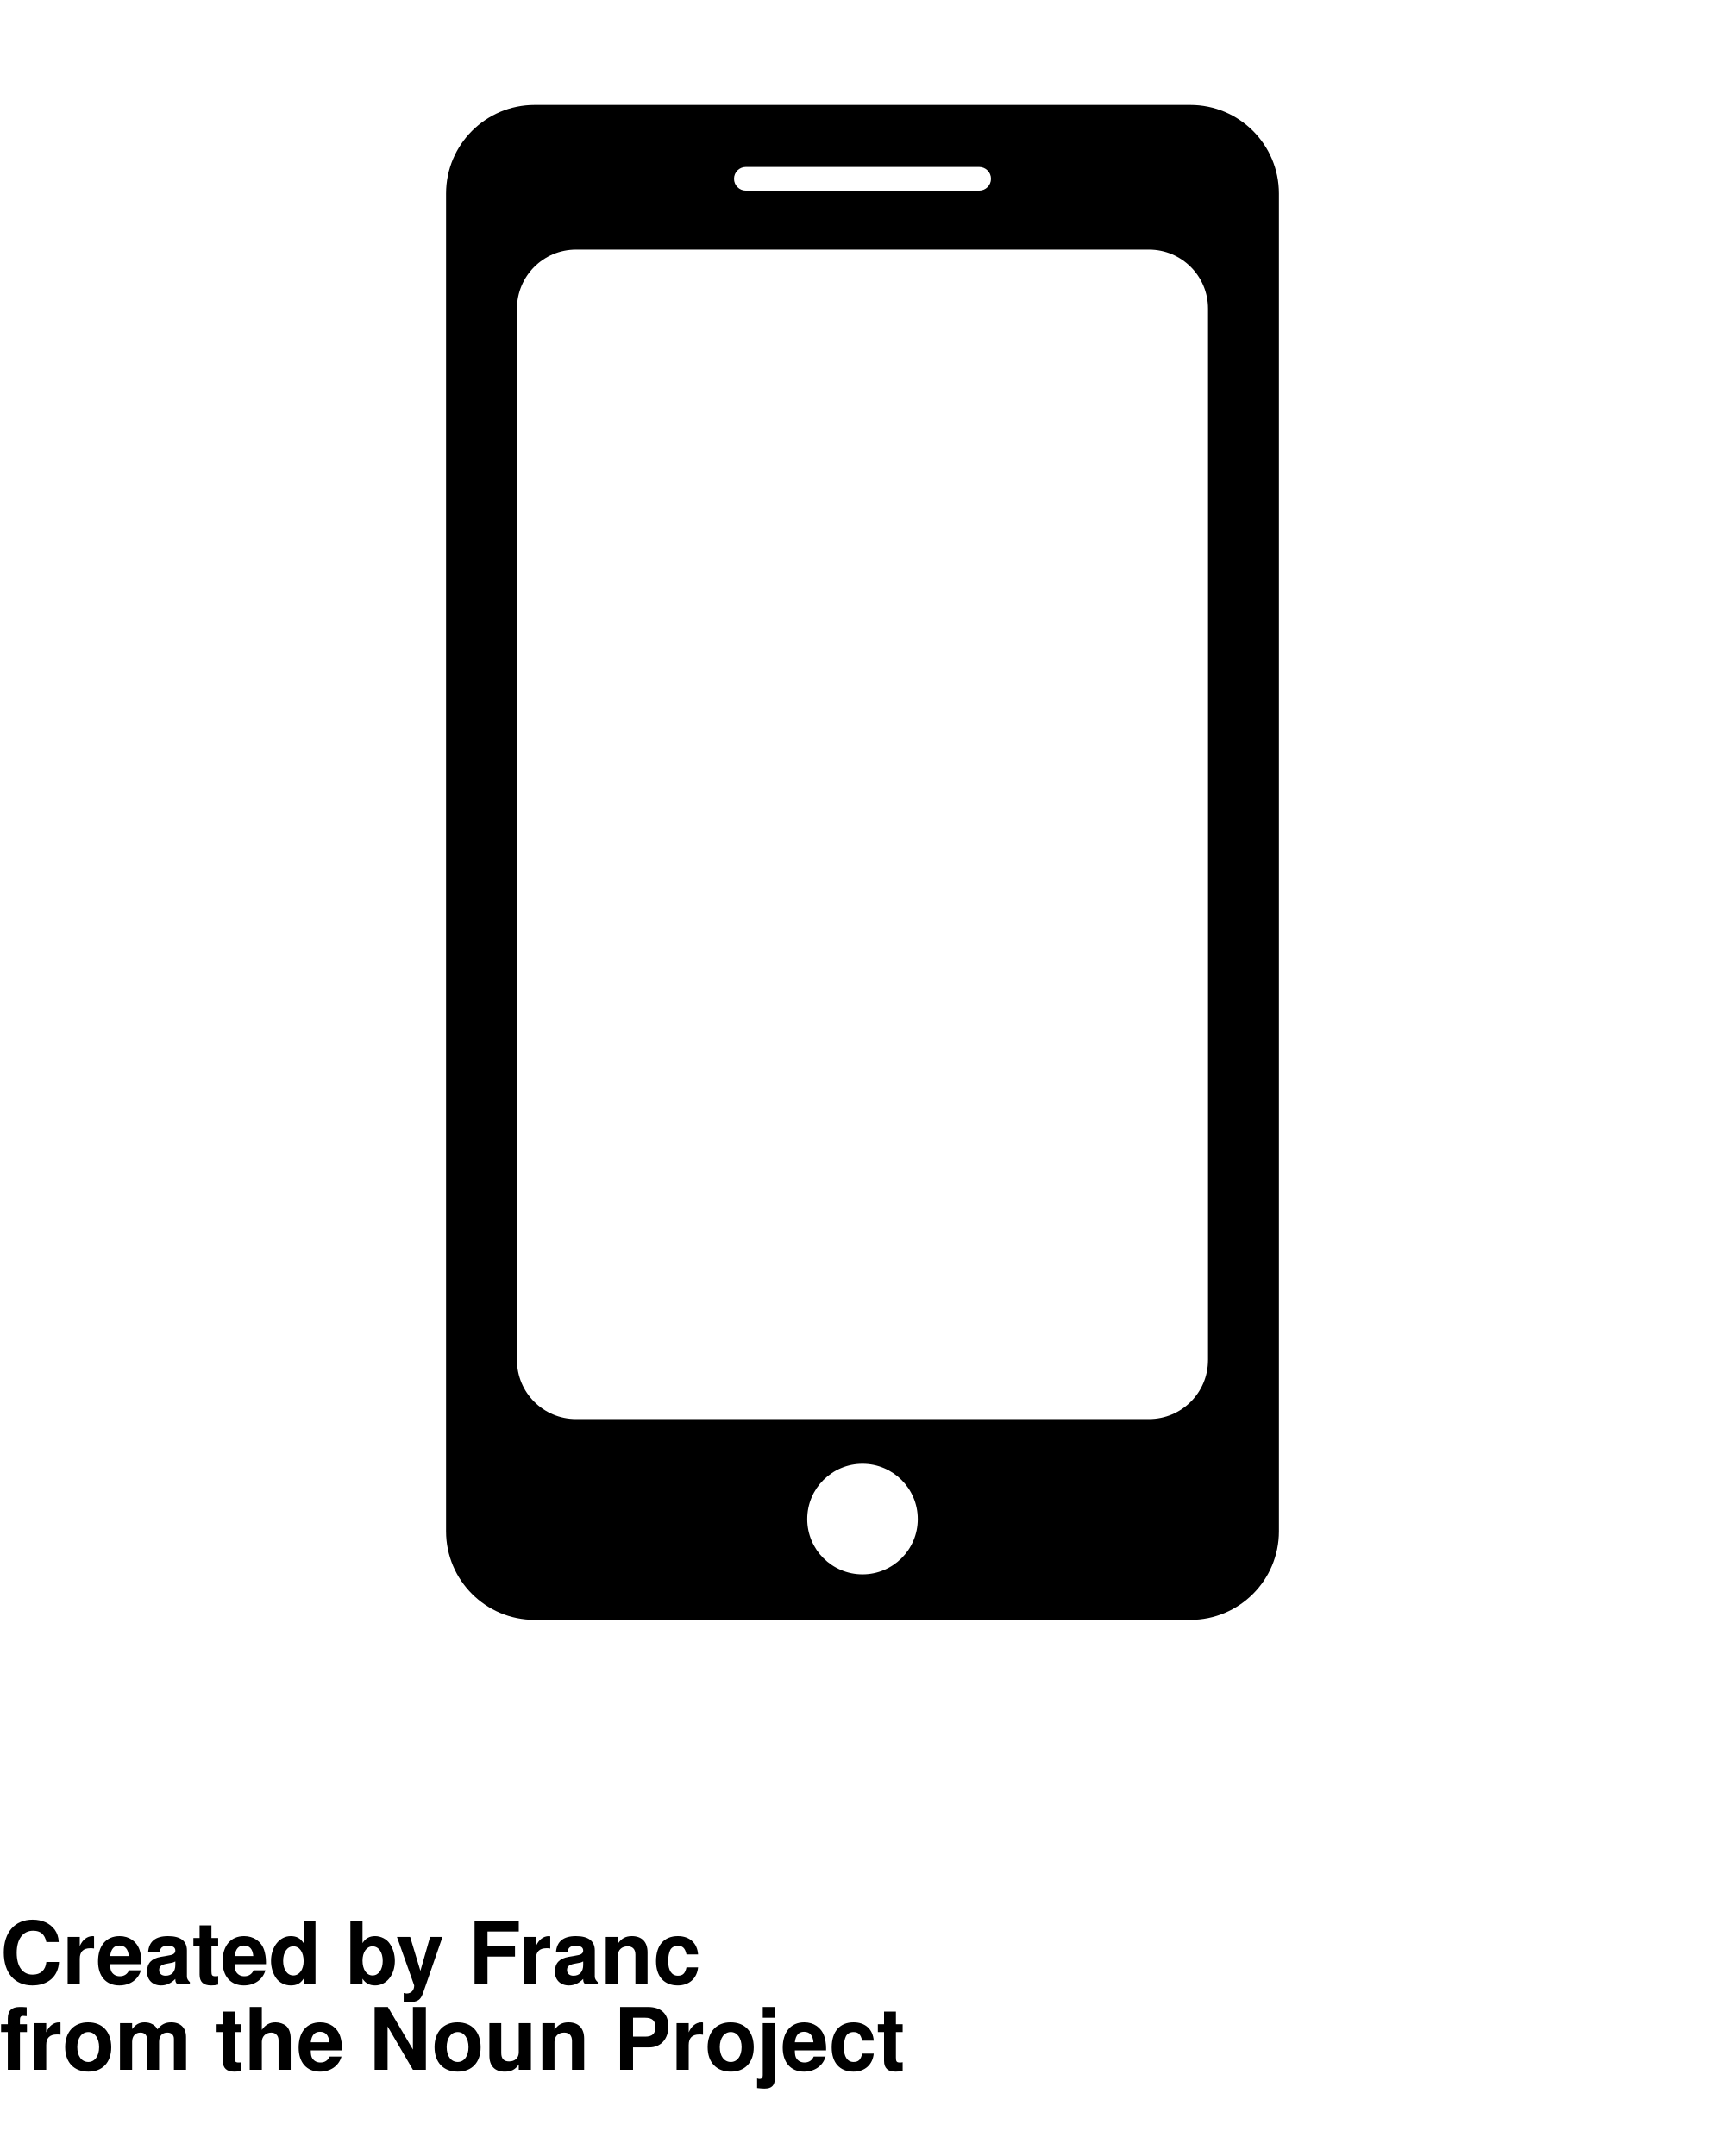
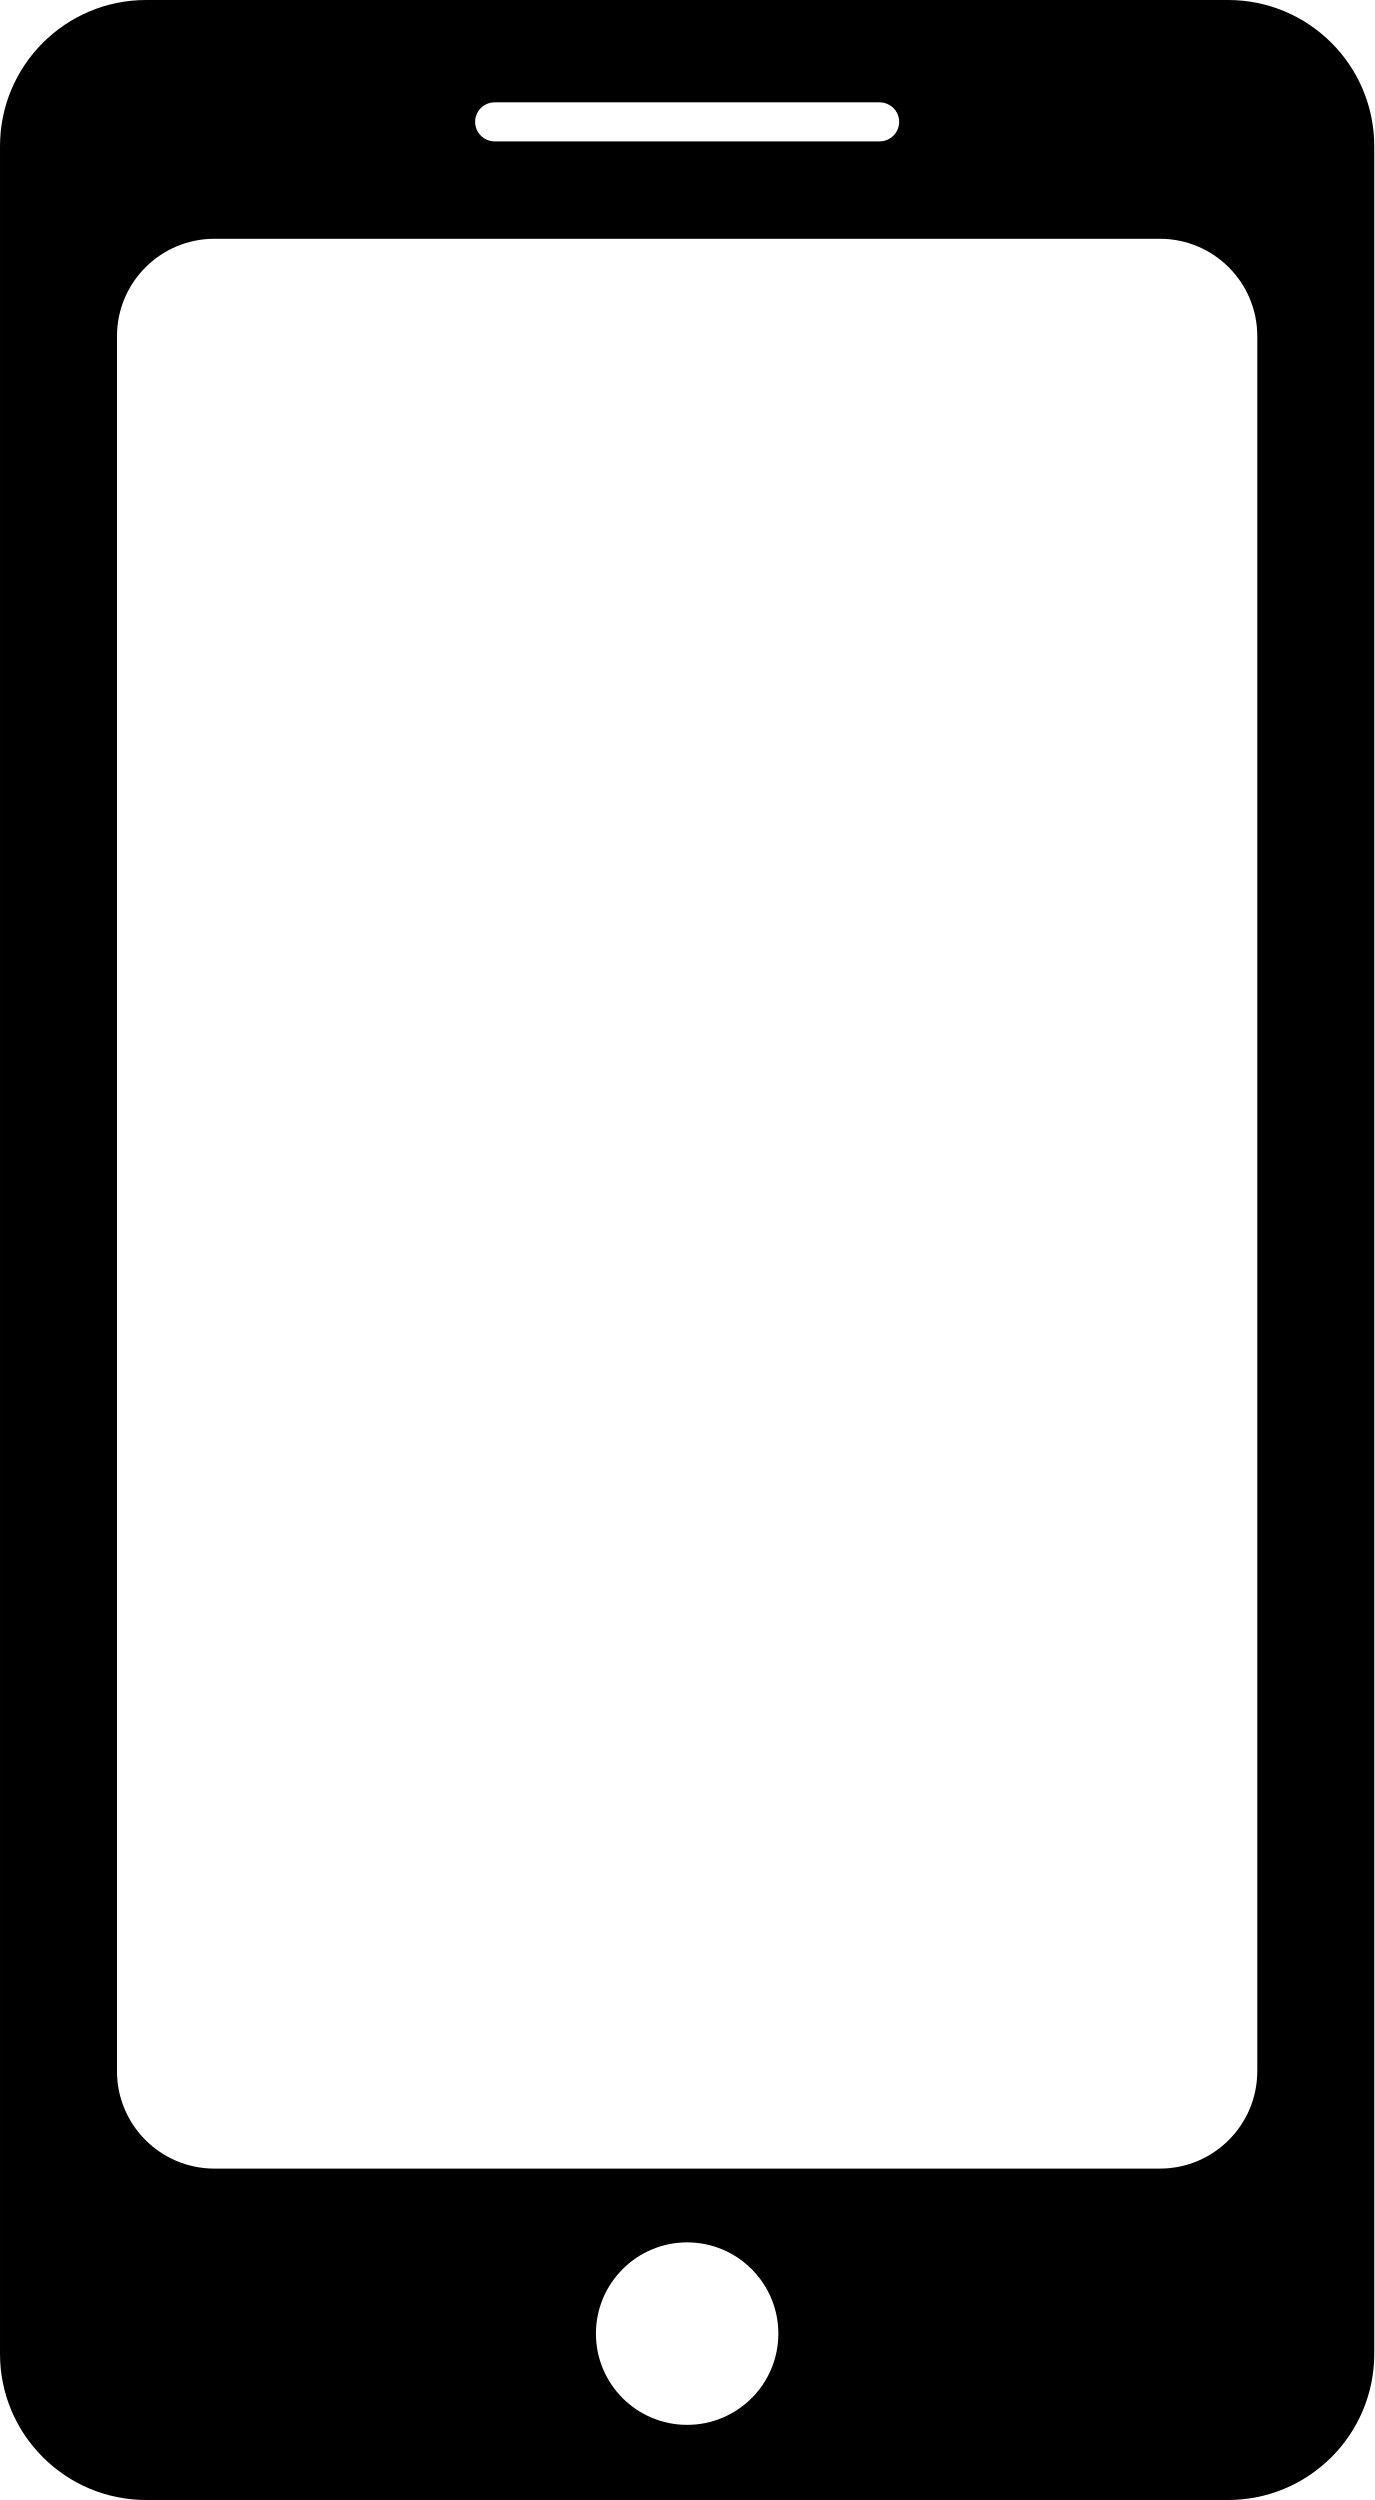
- <svg xmlns="http://www.w3.org/2000/svg" version="1.1" x="0px" y="0px" viewBox="0 0 100 125" enable-background="new 0 0 100 100" xml:space="preserve">
+ <svg xmlns="http://www.w3.org/2000/svg" version="1.1" x="0px" y="0px" width="574.821px" height="1045.696px" viewBox="307.864 170.229 574.821 1045.696" enable-background="new 307.864 170.229 574.821 1045.696" xml:space="preserve">
  <g display="none">
-     <path display="inline" d="M94.936,32.25l-22.879,8.623v-7.869c0-4.341-3.532-7.873-7.871-7.873H12.937   c-4.339,0-7.872,3.532-7.872,7.873v33.992c0,4.342,3.533,7.873,7.872,7.873h51.249c4.339,0,7.871-3.531,7.871-7.873v-7.629   l22.879,8.357V32.25z M68.908,66.996c0,2.605-2.121,4.723-4.723,4.723H12.937c-2.604,0-4.723-2.117-4.723-4.723V33.004   c0-2.605,2.118-4.724,4.723-4.724h51.249c2.602,0,4.723,2.118,4.723,4.724V66.996z M91.787,63.223L72.22,56.076V44.174   l19.567-7.372V63.223z" />
+     <path display="inline" d="M1130.261,481.749L857.875,584.41v-93.684c0-51.683-42.051-93.732-93.709-93.732H154.021   c-51.658,0-93.72,42.05-93.72,93.732v404.691c0,51.693,42.062,93.731,93.72,93.731h610.144c51.658,0,93.709-42.038,93.709-93.731   v-90.827l272.387,99.494V481.749L1130.261,481.749z M820.384,895.418c0,31.014-25.252,56.229-56.23,56.229H154.021   c-31.002,0-56.229-25.204-56.229-56.229V490.726c0-31.015,25.216-56.242,56.229-56.242h610.144c30.979,0,56.23,25.216,56.23,56.242   v404.691H820.384z M1092.771,850.498L859.816,765.41V623.711l232.955-87.768V850.498z" />
  </g>
  <g>
-     <path d="M69.004,6.084H30.995c-2.836,0-5.136,2.3-5.136,5.137v77.56c0,2.836,2.3,5.136,5.136,5.136h38.009   c2.838,0,5.137-2.3,5.137-5.136v-77.56C74.141,8.384,71.842,6.084,69.004,6.084z M43.237,9.68h13.526   c0.377,0,0.686,0.307,0.686,0.685c0,0.379-0.309,0.686-0.686,0.686H43.237c-0.379,0-0.685-0.307-0.685-0.686   C42.553,9.986,42.858,9.68,43.237,9.68z M50.001,91.277c-1.771,0-3.205-1.435-3.205-3.204c0-1.771,1.435-3.207,3.205-3.207   c1.769,0,3.204,1.436,3.204,3.207C53.205,89.843,51.77,91.277,50.001,91.277z M70.031,78.851c0,1.891-1.533,3.423-3.424,3.423   H33.392c-1.891,0-3.423-1.532-3.423-3.423V17.897c0-1.891,1.532-3.424,3.423-3.424h33.216c1.891,0,3.424,1.533,3.424,3.424V78.851z   " />
+     <path d="M821.527,170.229H369.011c-33.764,0-61.146,27.383-61.146,61.159v923.391c0,33.764,27.383,61.146,61.146,61.146h452.516   c33.787,0,61.158-27.383,61.158-61.146V231.388C882.685,197.612,855.314,170.229,821.527,170.229z M514.758,213.042h161.035   c4.488,0,8.166,3.655,8.166,8.155c0,4.513-3.678,8.167-8.166,8.167H514.758c-4.512,0-8.155-3.654-8.155-8.167   C506.614,216.685,510.246,213.042,514.758,213.042z M595.287,1184.495c-21.085,0-38.157-17.084-38.157-38.146   c0-21.084,17.084-38.181,38.157-38.181c21.06,0,38.144,17.097,38.144,38.181C633.431,1167.423,616.347,1184.495,595.287,1184.495z    M833.753,1036.557c0,22.513-18.25,40.752-40.764,40.752H397.549c-22.514,0-40.753-18.239-40.753-40.752V310.869   c0-22.513,18.239-40.764,40.753-40.764h395.453c22.514,0,40.764,18.251,40.764,40.764v725.688H833.753z" />
  </g>
-   <text x="0" y="115" fill="#000000" font-size="5px" font-weight="bold" font-family="'Helvetica Neue', Helvetica, Arial-Unicode, Arial, Sans-serif">Created by Franc</text>
-   <text x="0" y="120" fill="#000000" font-size="5px" font-weight="bold" font-family="'Helvetica Neue', Helvetica, Arial-Unicode, Arial, Sans-serif">from the Noun Project</text>
</svg>
